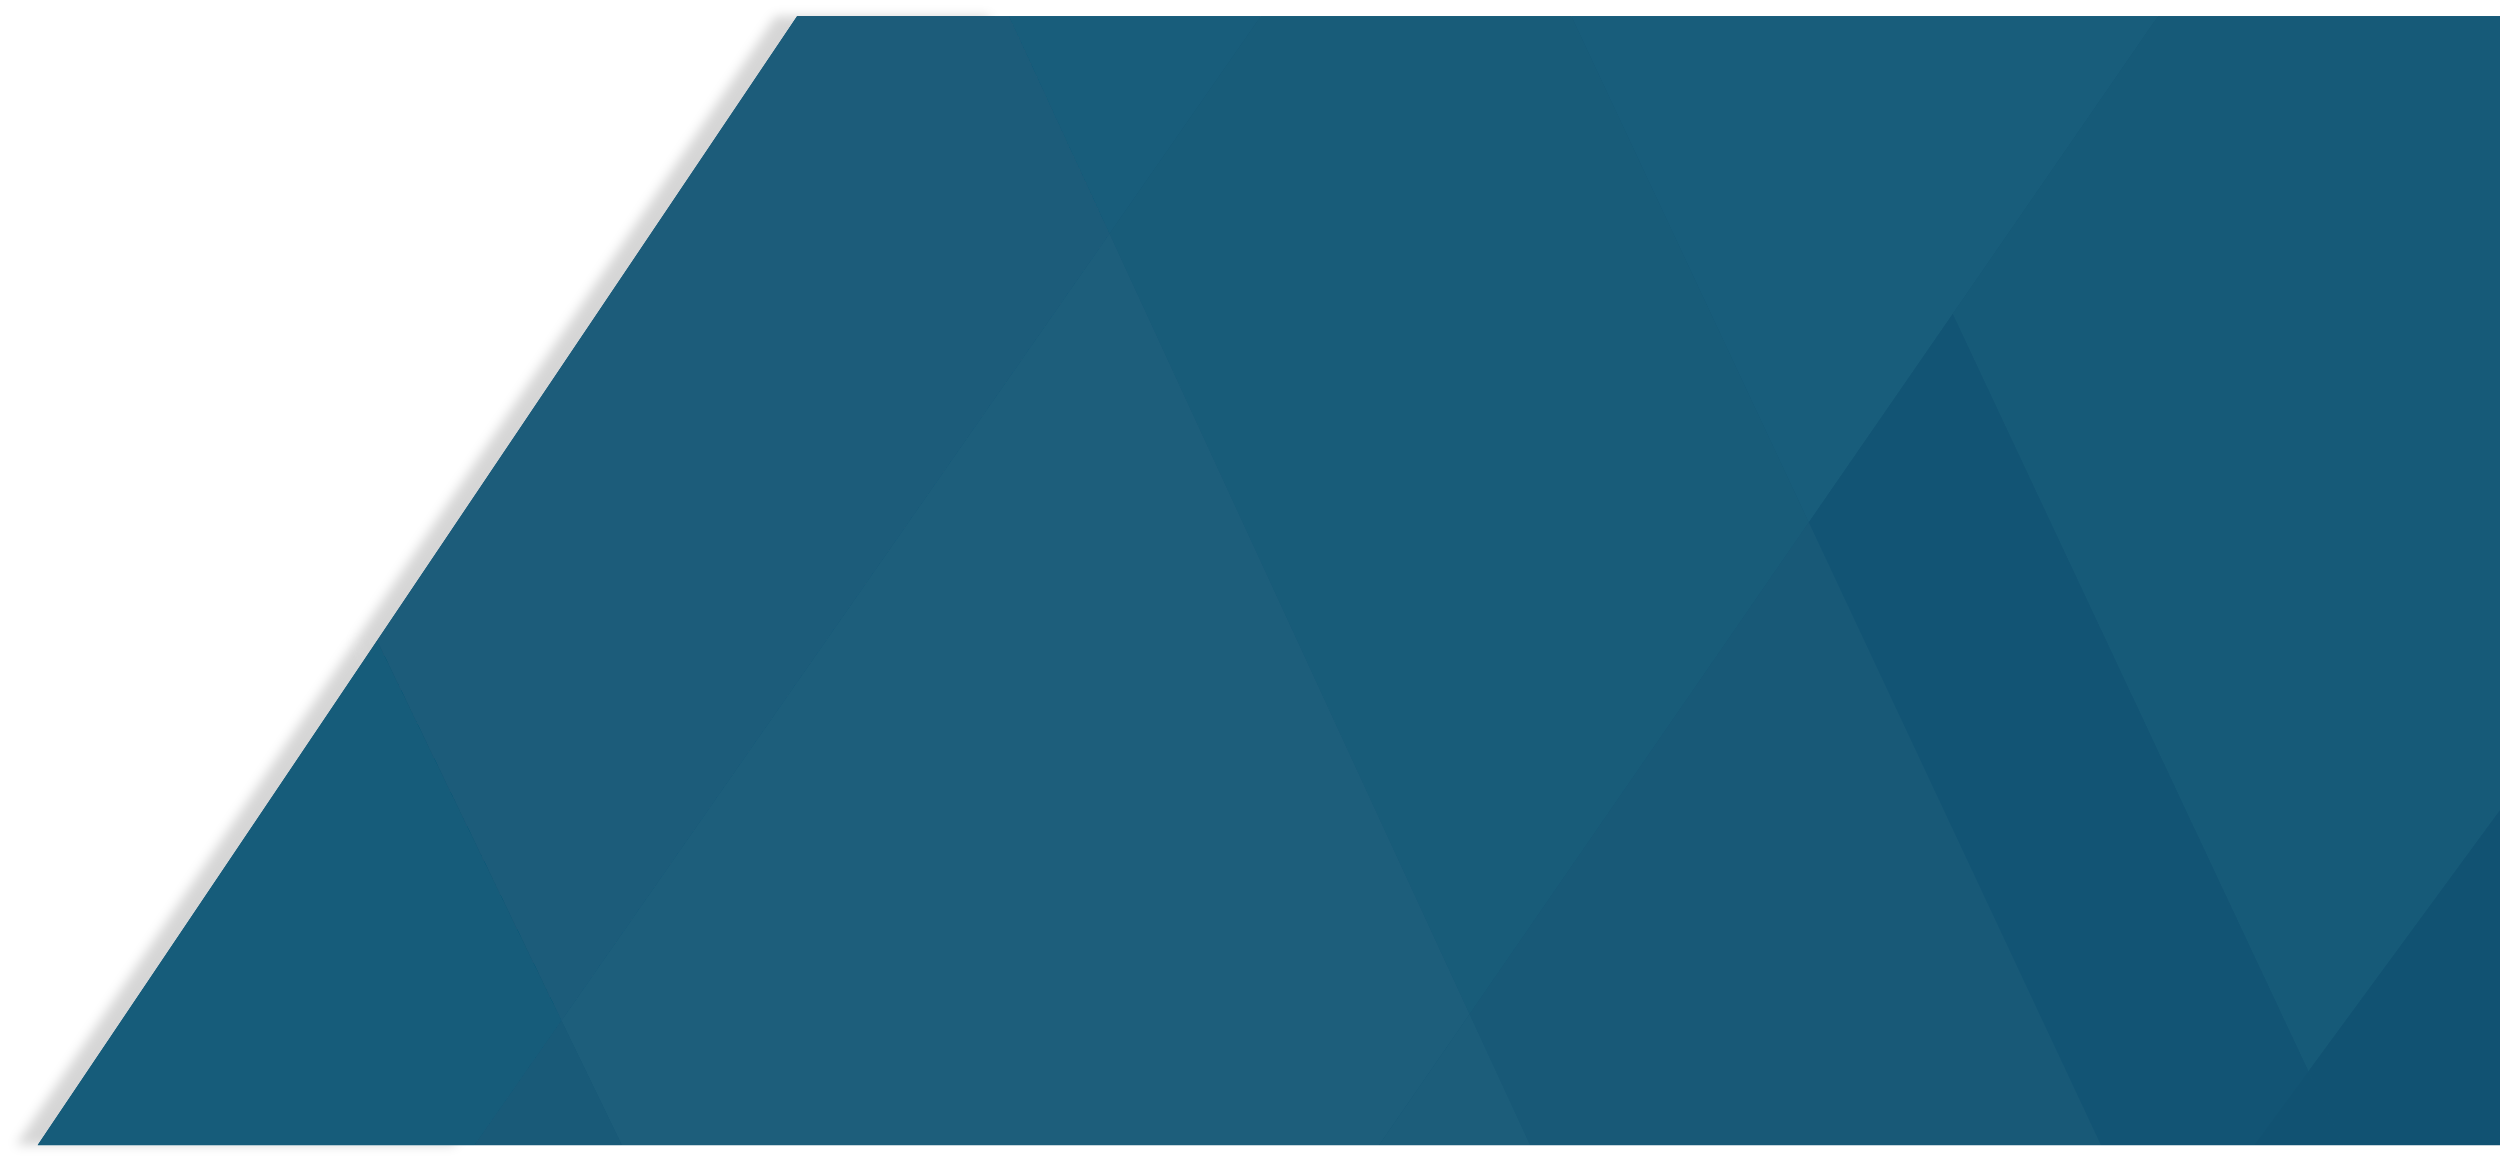
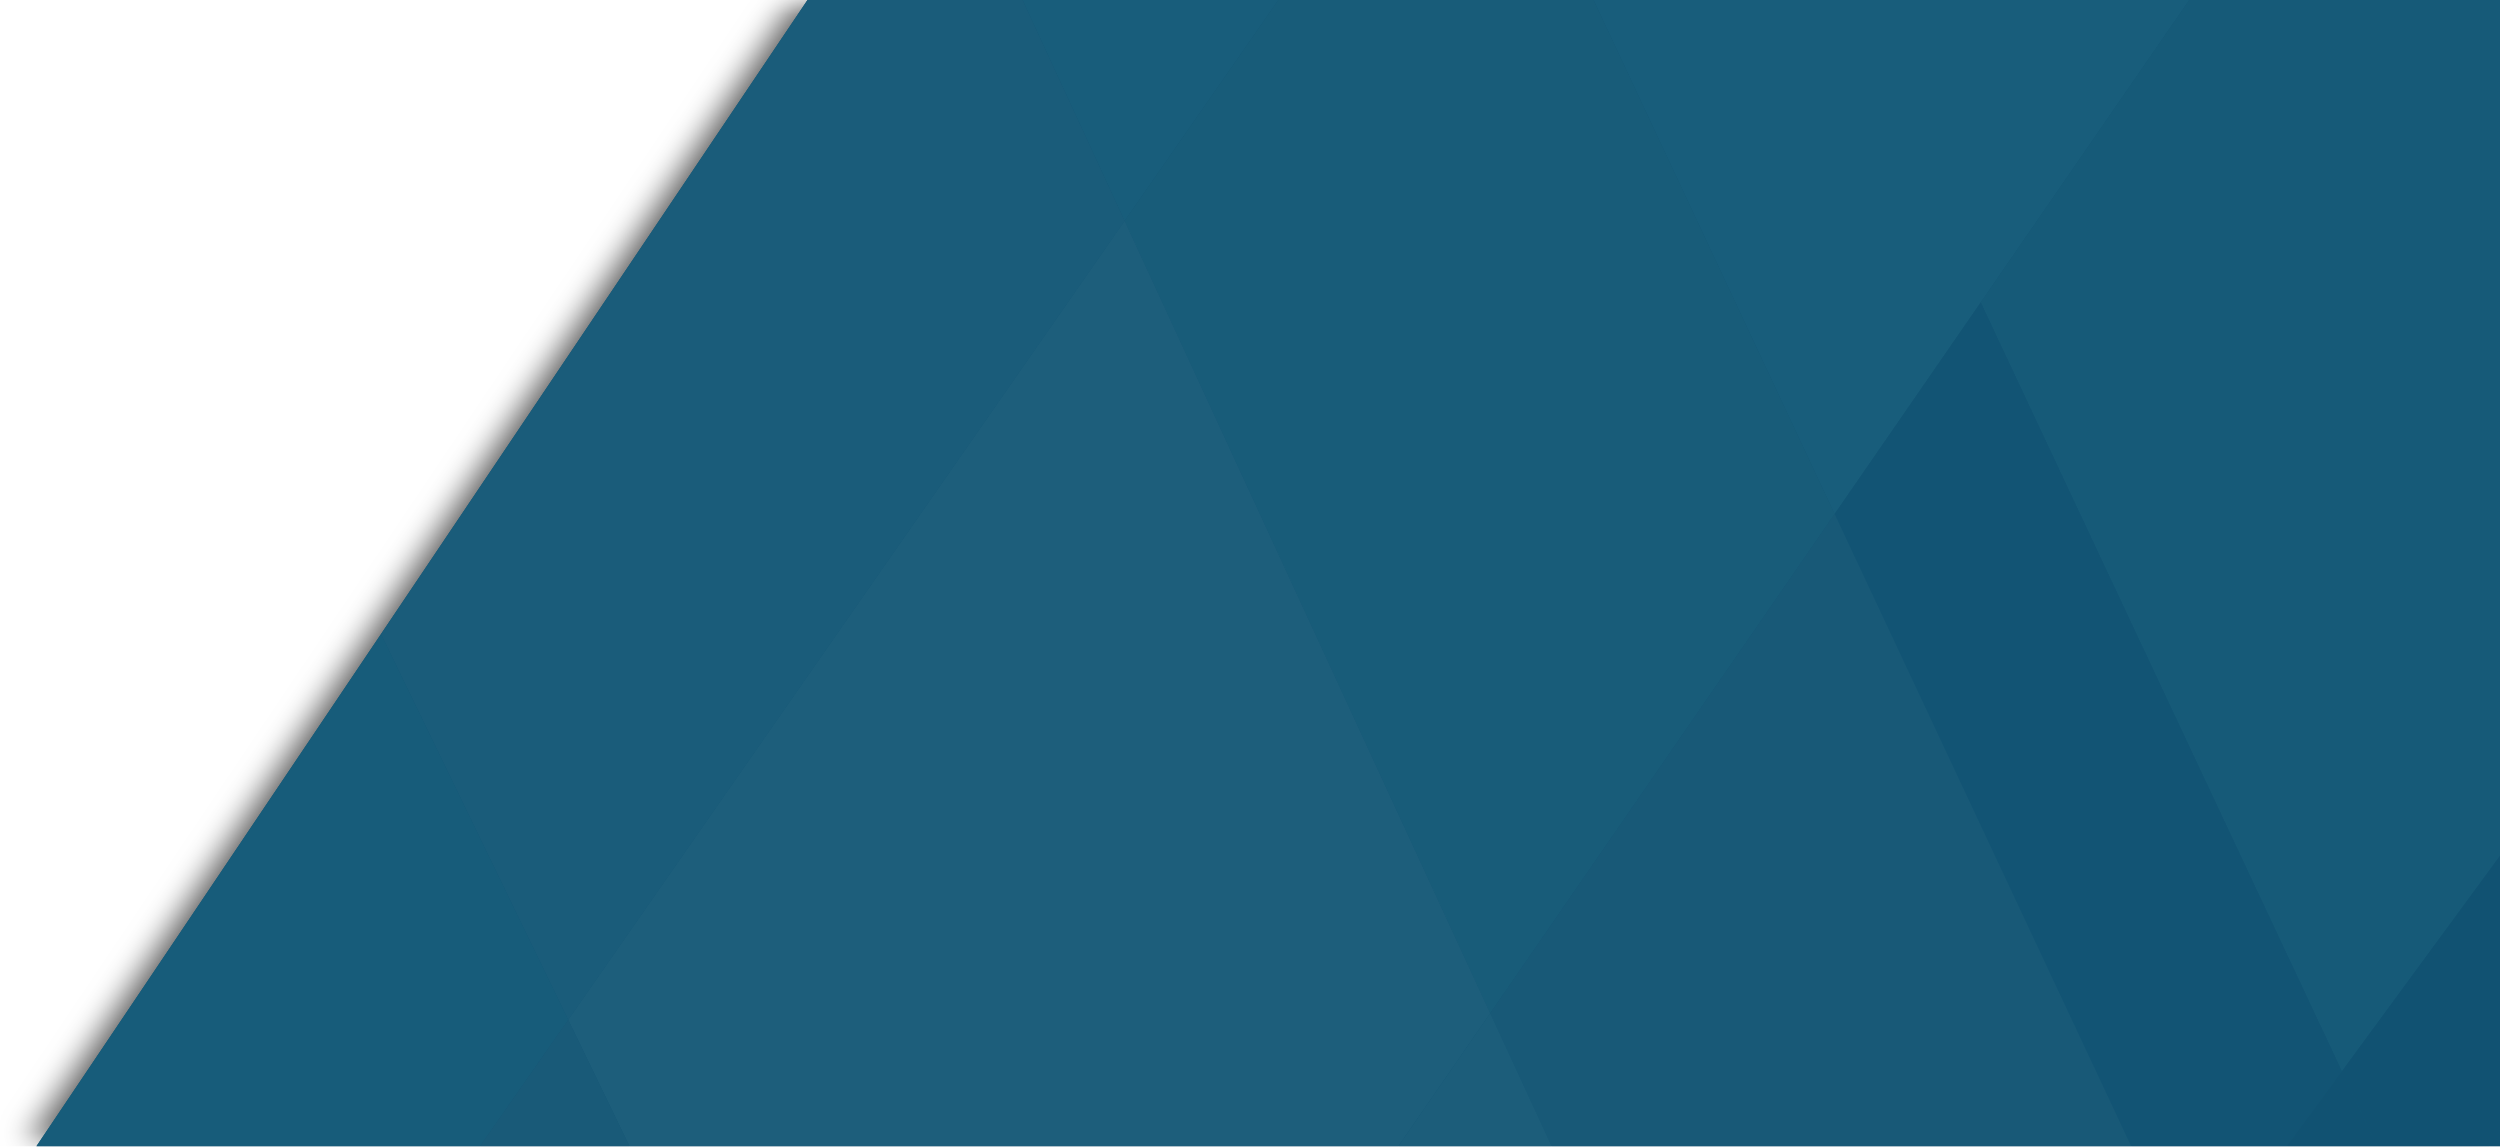
- <svg xmlns="http://www.w3.org/2000/svg" width="1395" height="648" viewBox="0 0 1395 648">
+ <svg xmlns="http://www.w3.org/2000/svg" style="isolation:isolate" viewBox="0 0 1374 630" width="1374pt" height="630pt">
  <defs>
-     <filter id="Path_4" x="189.4" y="0" width="429.7" height="578.5" filterUnits="userSpaceOnUse">
-       <feOffset dx="-12" input="SourceAlpha" />
-       <feGaussianBlur stdDeviation="3" result="blur" />
-       <feFlood flood-opacity="0.161" />
-       <feComposite operator="in" in2="blur" />
-       <feComposite in="SourceGraphic" />
-     </filter>
-     <filter id="Path_5" x="0" y="348.5" width="313.3" height="299.5" filterUnits="userSpaceOnUse">
-       <feOffset dx="-12" input="SourceAlpha" />
-       <feGaussianBlur stdDeviation="3" result="blur-2" />
-       <feFlood flood-opacity="0.161" />
-       <feComposite operator="in" in2="blur-2" />
-       <feComposite in="SourceGraphic" />
-     </filter>
+     <clipPath id="_clipPath_lWYZ9dnEHASc9eEBsvJbiMt48fmh2M5V">
+       <rect width="1374" height="630" />
+     </clipPath>
  </defs>
-   <g id="home_design" transform="translate(21 9)">
-     <path id="Path_1" data-name="Path 1" d="M0,630,423.8,0H1374V630Z" fill="#125474" />
-     <g id="Group_1" data-name="Group 1">
-       <path id="Path_2" data-name="Path 2" d="M682.6,0H542l56.1,121.4Z" fill="#185d7b" />
-       <path id="Path_3" data-name="Path 3" d="M1068.6,166.2h0L1183.2,0H855.8L988.3,282.5Z" fill="#185d7b" />
-       <g transform="matrix(1, 0, 0, 1, -21, -9)" filter="url(#Path_4)">
-         <path id="Path_4-2" data-name="Path 4" d="M189.4,348.5l102.9,212L598.1,121.4,542,0H423.8L189.4,348.5" transform="translate(21 9)" fill="#1a5c7a" />
-       </g>
-       <g transform="matrix(1, 0, 0, 1, -21, -9)" filter="url(#Path_5)">
-         <path id="Path_5-2" data-name="Path 5" d="M189.4,348.5,0,630H243.8l48.5-69.5Z" transform="translate(21 9)" fill="#175c7a" />
-       </g>
-       <path id="Path_6" data-name="Path 6" d="M799,556.9,988.3,282.5,855.8,0H682.6L598.1,121.4Z" fill="#185c79" />
-       <path id="Path_7" data-name="Path 7" d="M598.1,121.4,292.3,560.5,326,630H748.5L799,556.9Z" fill="#1d5e7b" />
-       <path id="Path_8" data-name="Path 8" d="M243.8,630H326l-33.7-69.5Z" fill="#195a78" />
-       <path id="Path_9" data-name="Path 9" d="M1183.2,0,1068.6,166.2l198.5,422.6L1374,443.1V0Z" fill="#165a78" />
-       <path id="Path_10" data-name="Path 10" d="M1068.6,166.2,988.3,282.5l163,347.5h85.6l30.2-41.2Z" fill="#125474" />
-       <path id="Path_11" data-name="Path 11" d="M799,556.9,832.8,630h318.5l-163-347.5Z" fill="#185977" />
-       <path id="Path_12" data-name="Path 12" d="M748.5,630h84.3L799,556.9Z" fill="#1c5d7a" />
-       <path id="Path_13" data-name="Path 13" d="M1286.5,630H1374V443.1L1267.1,588.8Z" fill="#115272" />
-       <path id="Path_14" data-name="Path 14" d="M1236.9,630h49.6l-19.4-41.2Z" fill="#115272" />
+   <g clip-path="url(#_clipPath_lWYZ9dnEHASc9eEBsvJbiMt48fmh2M5V)">
+     <defs>
+       <filter id="ivD4mJSzajM0Fn4wIaeFW9heSYl0NEmH" x="-200%" y="-200%" width="400%" height="400%" filterUnits="objectBoundingBox" color-interpolation-filters="sRGB">
+         <feGaussianBlur in="SourceGraphic" stdDeviation="8.587" />
+         <feOffset dx="-6" dy="0" result="pf_100_offsetBlur" />
+         <feFlood flood-color="#000000" flood-opacity="0.65" />
+         <feComposite in2="pf_100_offsetBlur" operator="in" result="pf_100_dropShadow" />
+         <feBlend in="SourceGraphic" in2="pf_100_dropShadow" mode="normal" />
+       </filter>
+     </defs>
+     <g filter="url(#ivD4mJSzajM0Fn4wIaeFW9heSYl0NEmH)">
+       <path d=" M 20 630 L 443.8 0 L 1394 0 L 1394 630 L 20 630 Z " fill="rgb(18,84,116)" />
+     </g>
+     <g>
+       <path d=" M 702.6 0 L 562 0 L 618.1 121.4 L 702.6 0 Z " fill="rgb(24,93,123)" />
+       <path d=" M 1088.6 166.2 L 1088.6 166.2 L 1203.2 0 L 875.8 0 L 1008.3 282.5 L 1088.6 166.2 Z " fill="rgb(24,93,123)" />
+       <path d=" M 209.4 348.5 L 312.3 560.5 L 618.1 121.4 L 562 0 L 443.8 0 L 209.4 348.5" fill="rgb(26,92,122)" />
+       <path d=" M 209.4 348.5 L 20 630 L 263.8 630 L 312.3 560.5 L 209.4 348.5 Z " fill="rgb(23,92,122)" />
+       <path d=" M 819 556.9 L 1008.3 282.5 L 875.8 0 L 702.6 0 L 618.1 121.4 L 819 556.9 Z " fill="rgb(24,92,121)" />
+       <path d=" M 618.1 121.4 L 312.3 560.5 L 346 630 L 768.5 630 L 819 556.9 L 618.1 121.4 Z " fill="rgb(29,94,123)" />
+       <path d=" M 263.8 630 L 346 630 L 312.3 560.5 L 263.8 630 Z " fill="rgb(25,90,120)" />
+       <path d=" M 1203.2 0 L 1088.6 166.2 L 1287.1 588.8 L 1394 443.1 L 1394 0 L 1203.2 0 Z " fill="rgb(22,90,120)" />
+       <path d=" M 1088.6 166.2 L 1008.3 282.5 L 1171.3 630 L 1256.9 630 L 1287.1 588.8 L 1088.6 166.2 Z " fill="rgb(18,84,116)" />
+       <path d=" M 819 556.9 L 852.8 630 L 1171.3 630 L 1008.3 282.5 L 819 556.9 Z " fill="rgb(24,89,119)" />
+       <path d=" M 768.5 630 L 852.8 630 L 819 556.9 L 768.5 630 Z " fill="rgb(28,93,122)" />
+       <path d=" M 1306.5 630 L 1394 630 L 1394 443.1 L 1287.1 588.8 L 1306.5 630 Z " fill="rgb(17,82,114)" />
+       <path d=" M 1256.9 630 L 1306.5 630 L 1287.1 588.8 L 1256.9 630 Z " fill="rgb(17,82,114)" />
    </g>
  </g>
</svg>
